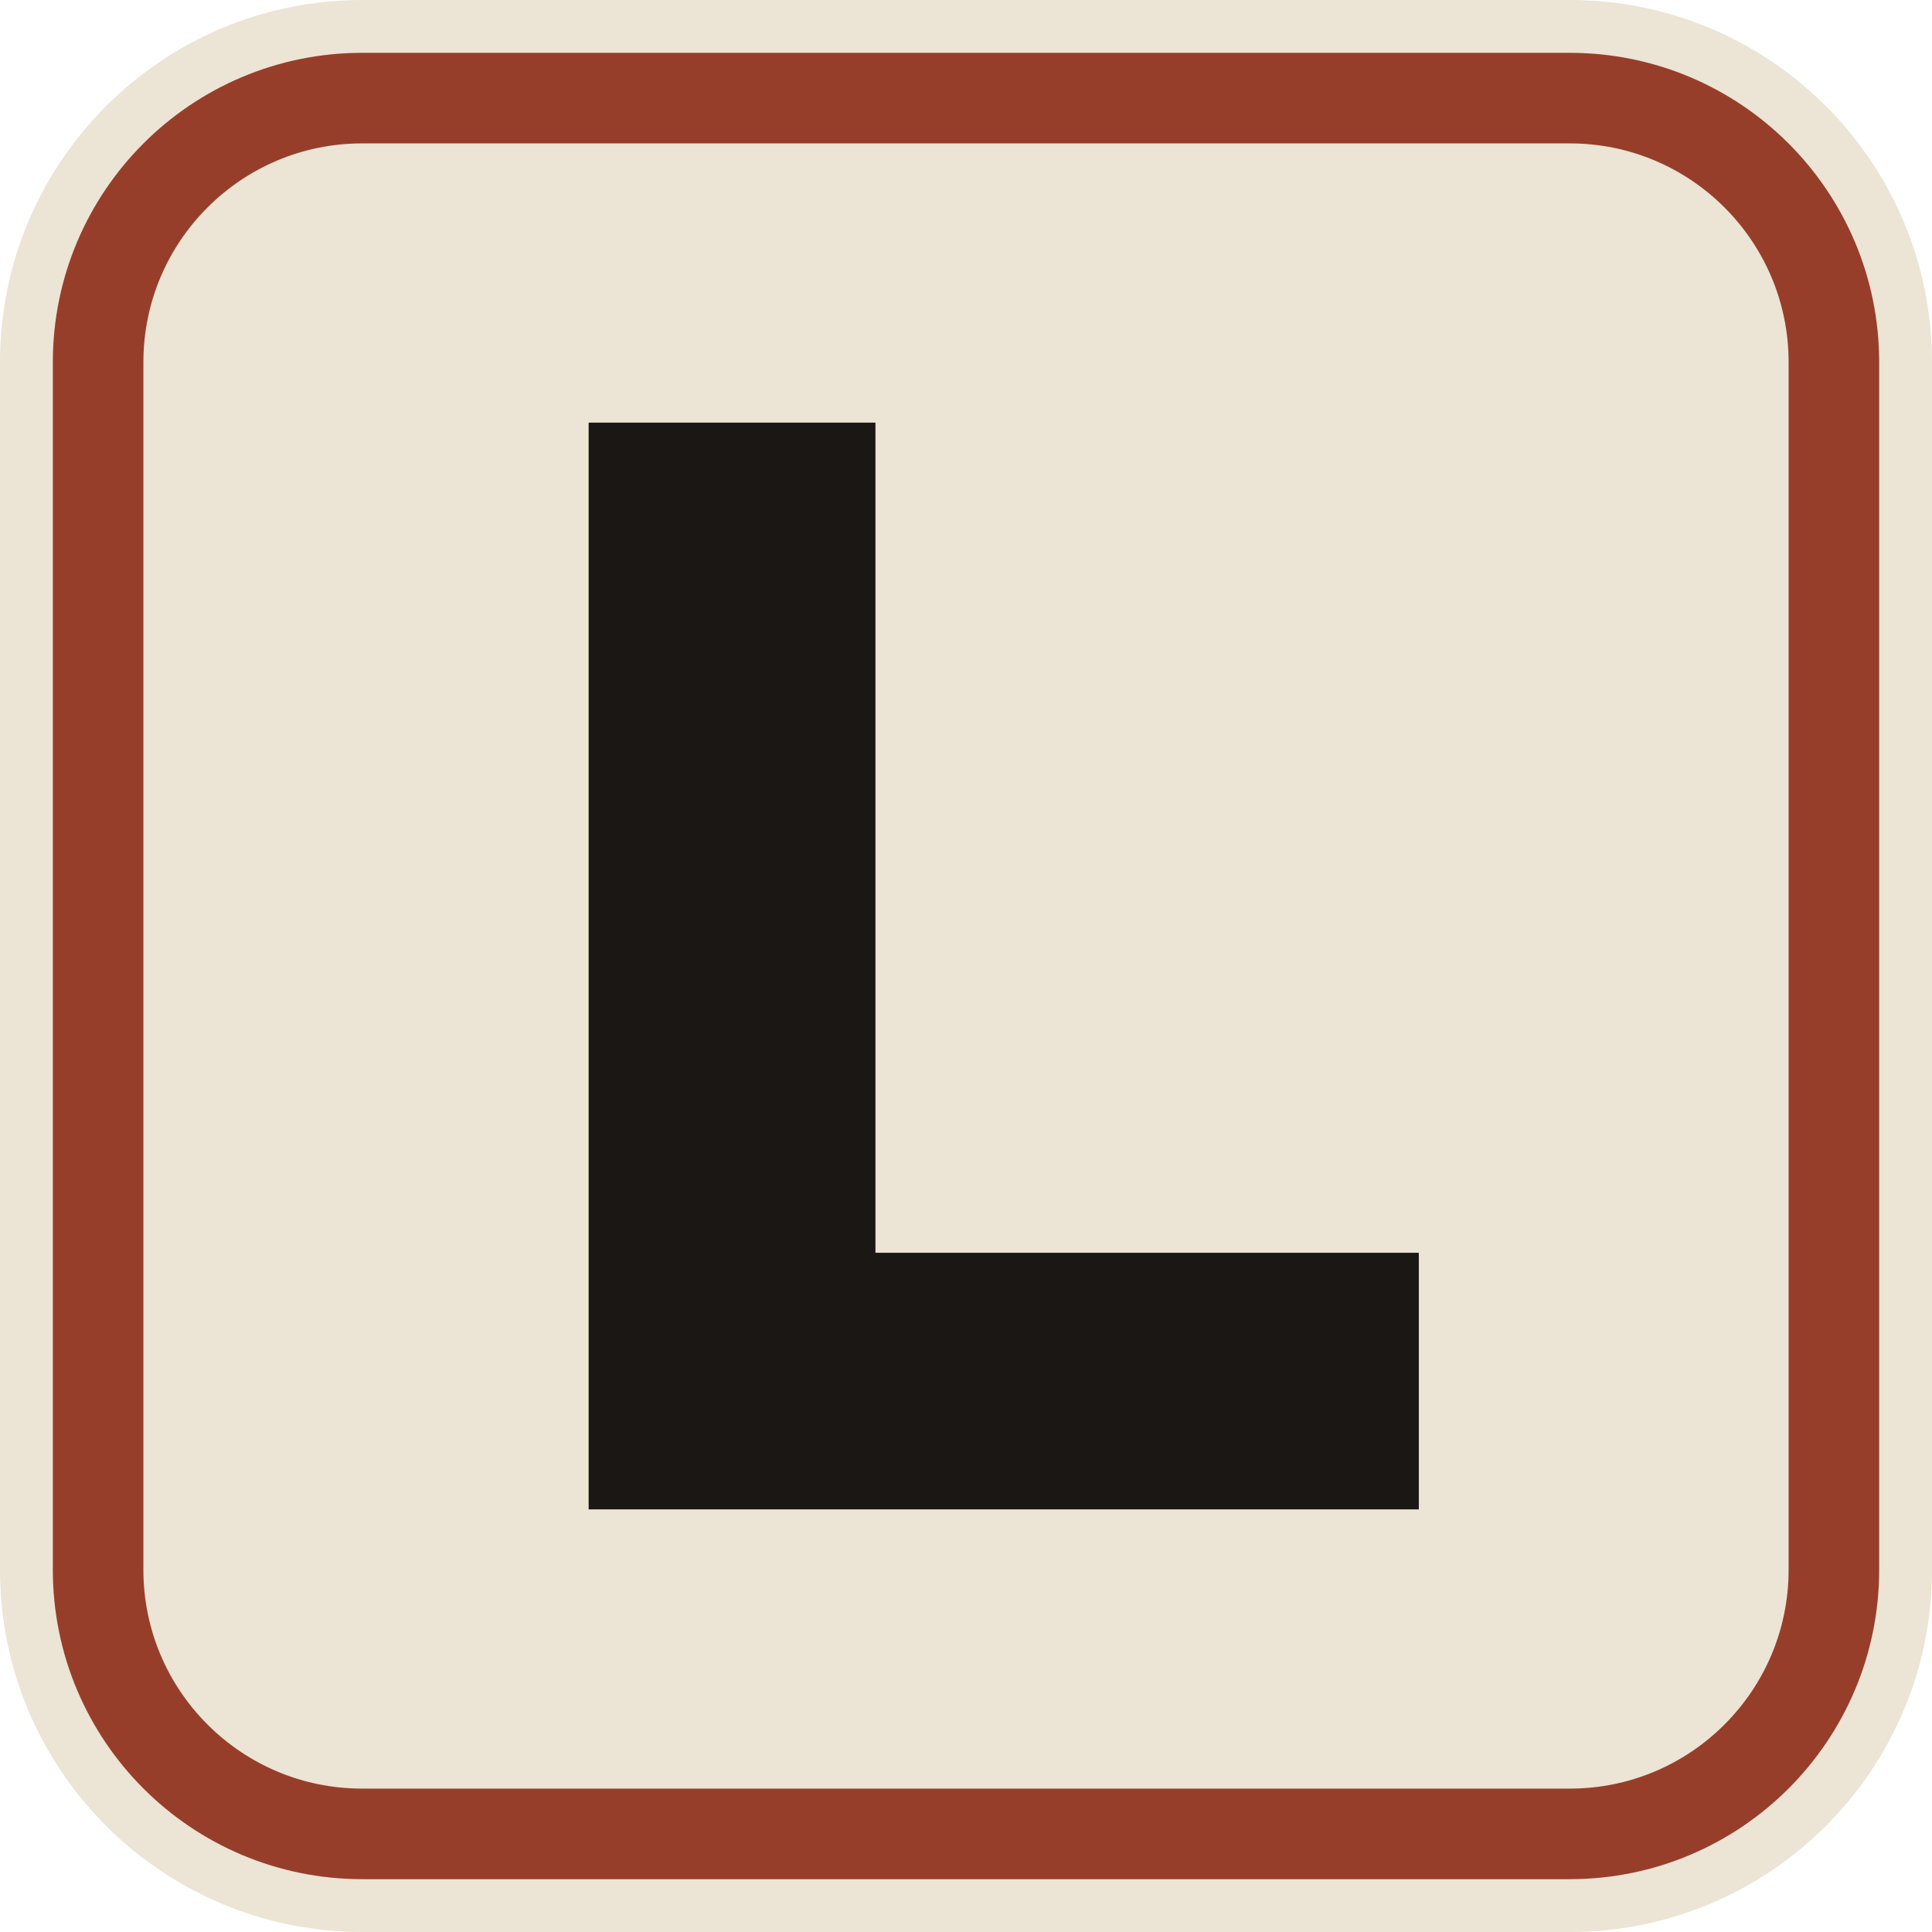
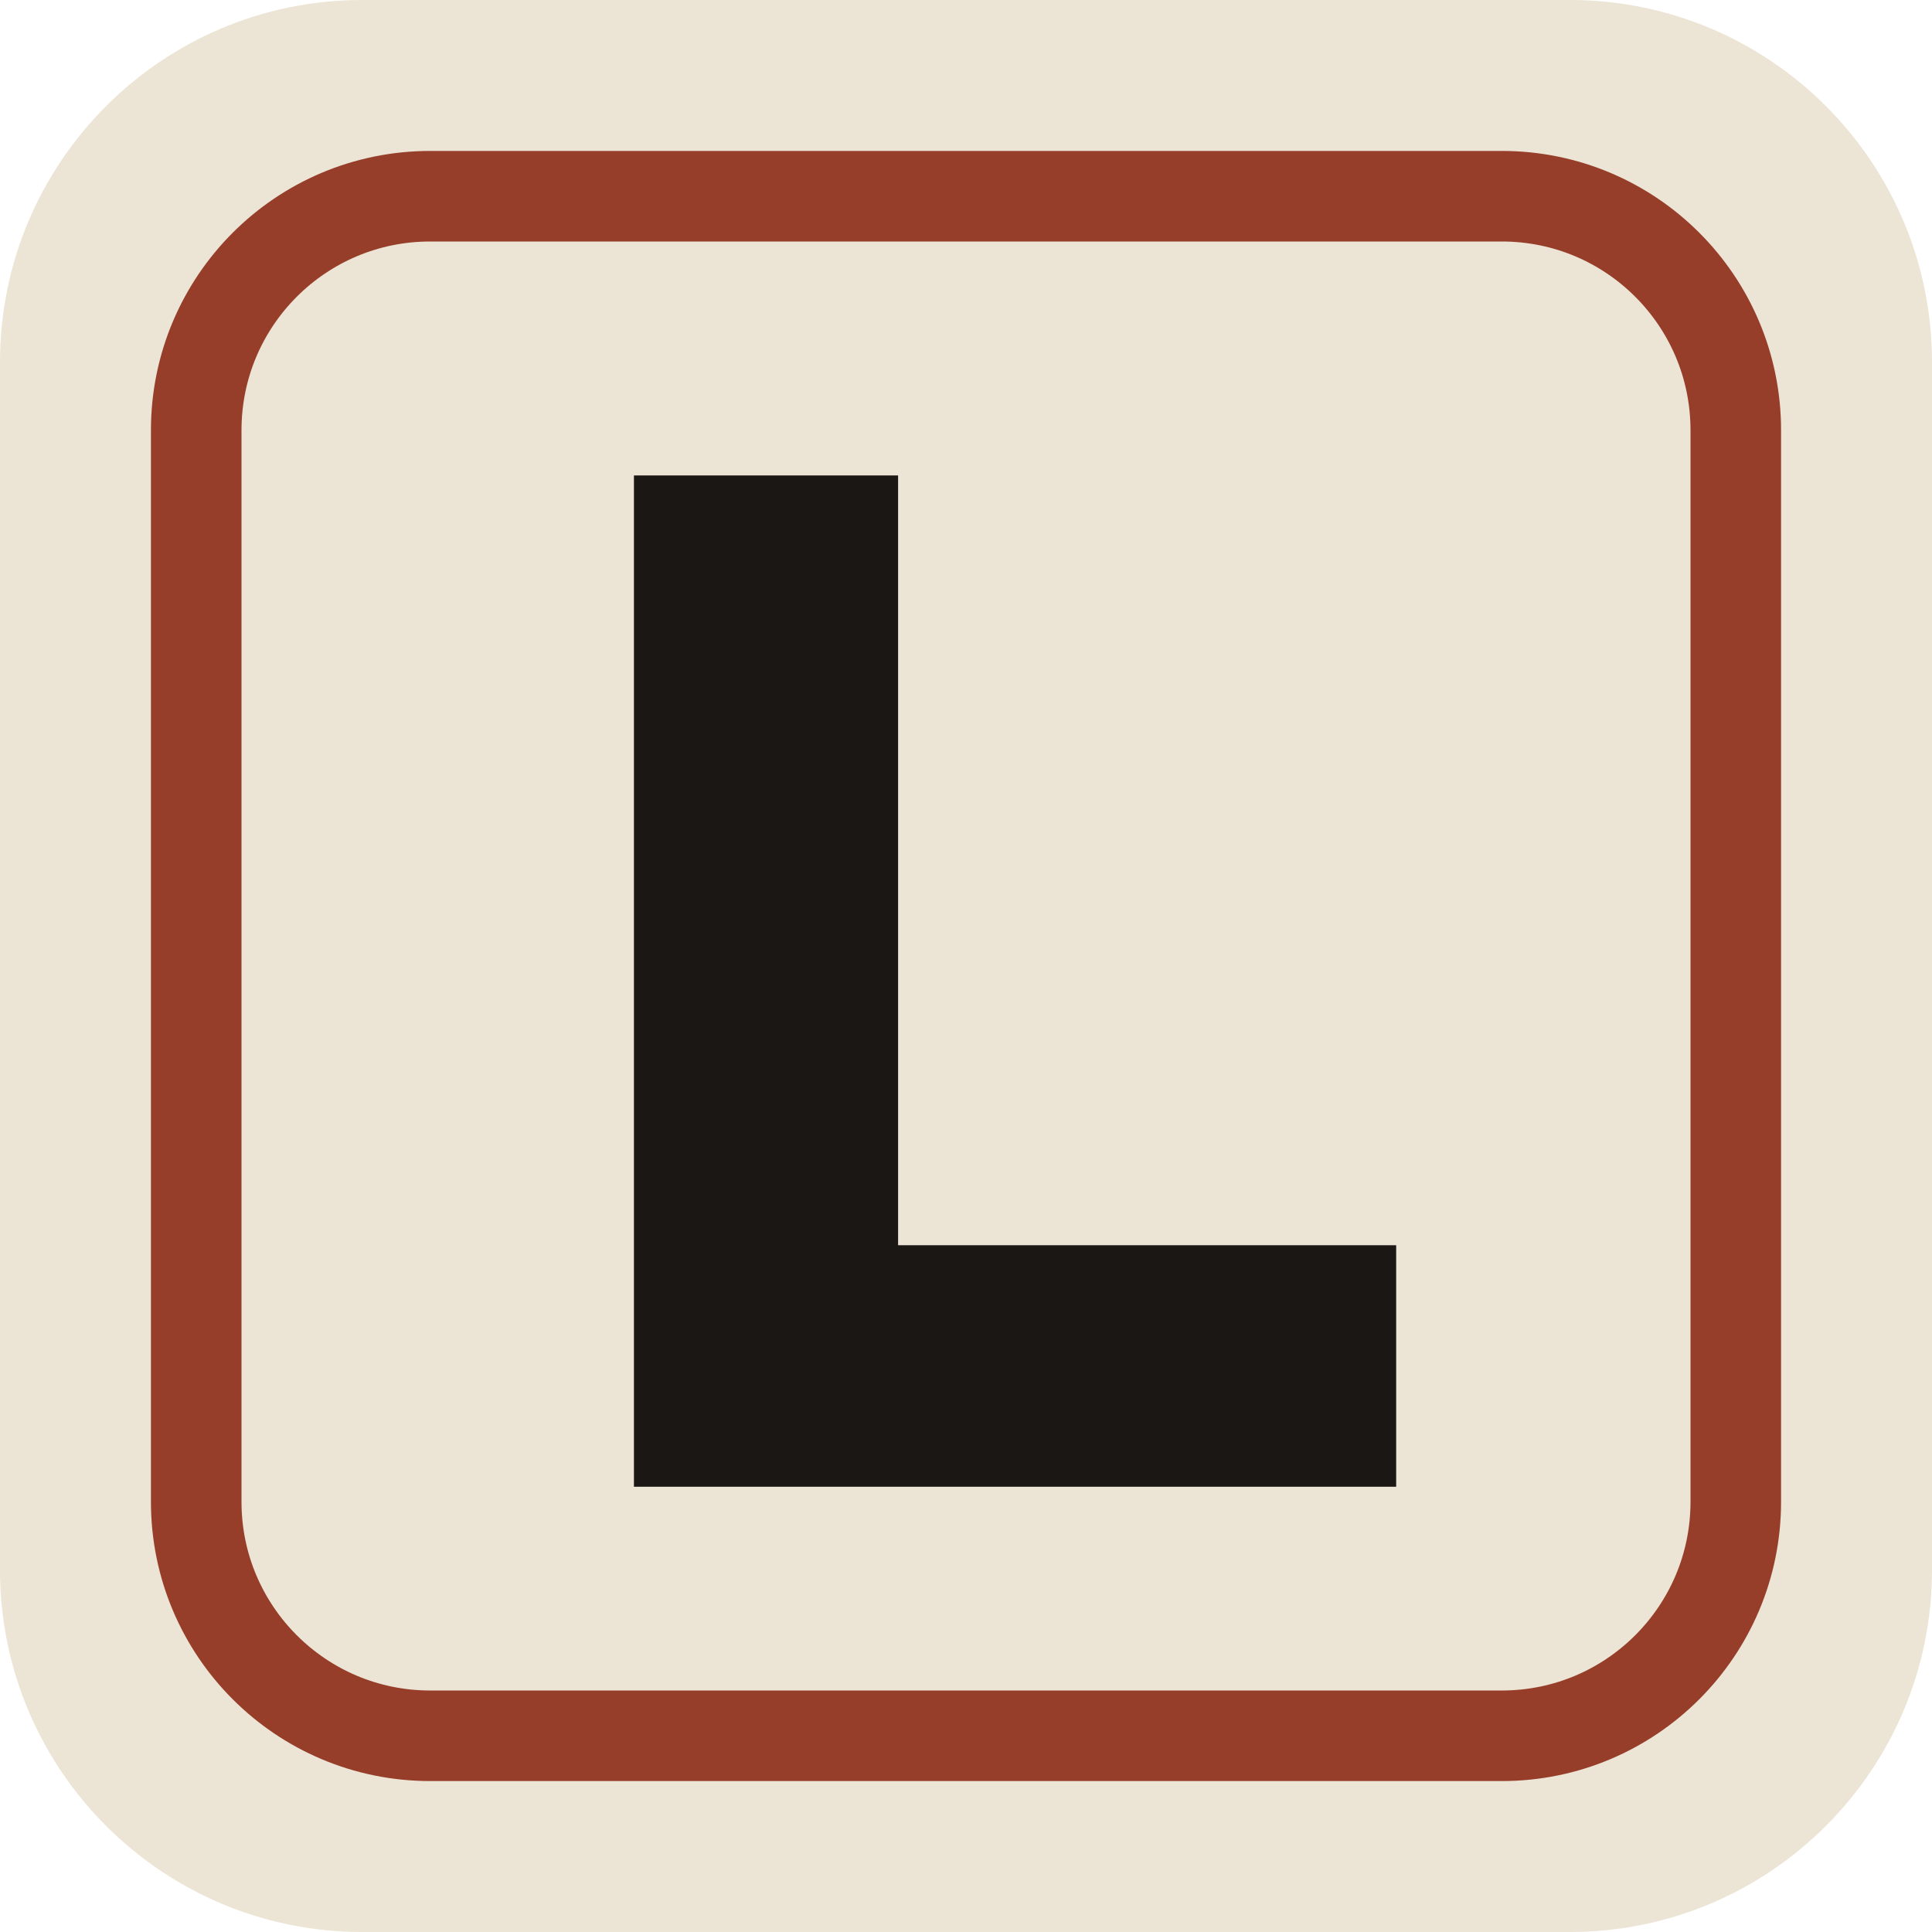
<svg xmlns="http://www.w3.org/2000/svg" viewBox="0 0 512 512" role="img" aria-label="Lombada">
  <rect width="512" height="512" rx="96" fill="#ECE4D4" />
-   <rect x="26" y="26" width="460" height="460" rx="70" fill="none" stroke="#973E2B" stroke-width="24" />
-   <path d="M156 112h76v220h144v68H156z" fill="#1A1714" />
+   <rect x="52" y="52" width="408" height="408" rx="62" fill="none" stroke="#973E2B" stroke-width="24" />
+   <path d="M168 126h70v204h132v64H168z" fill="#1A1714" />
</svg>
